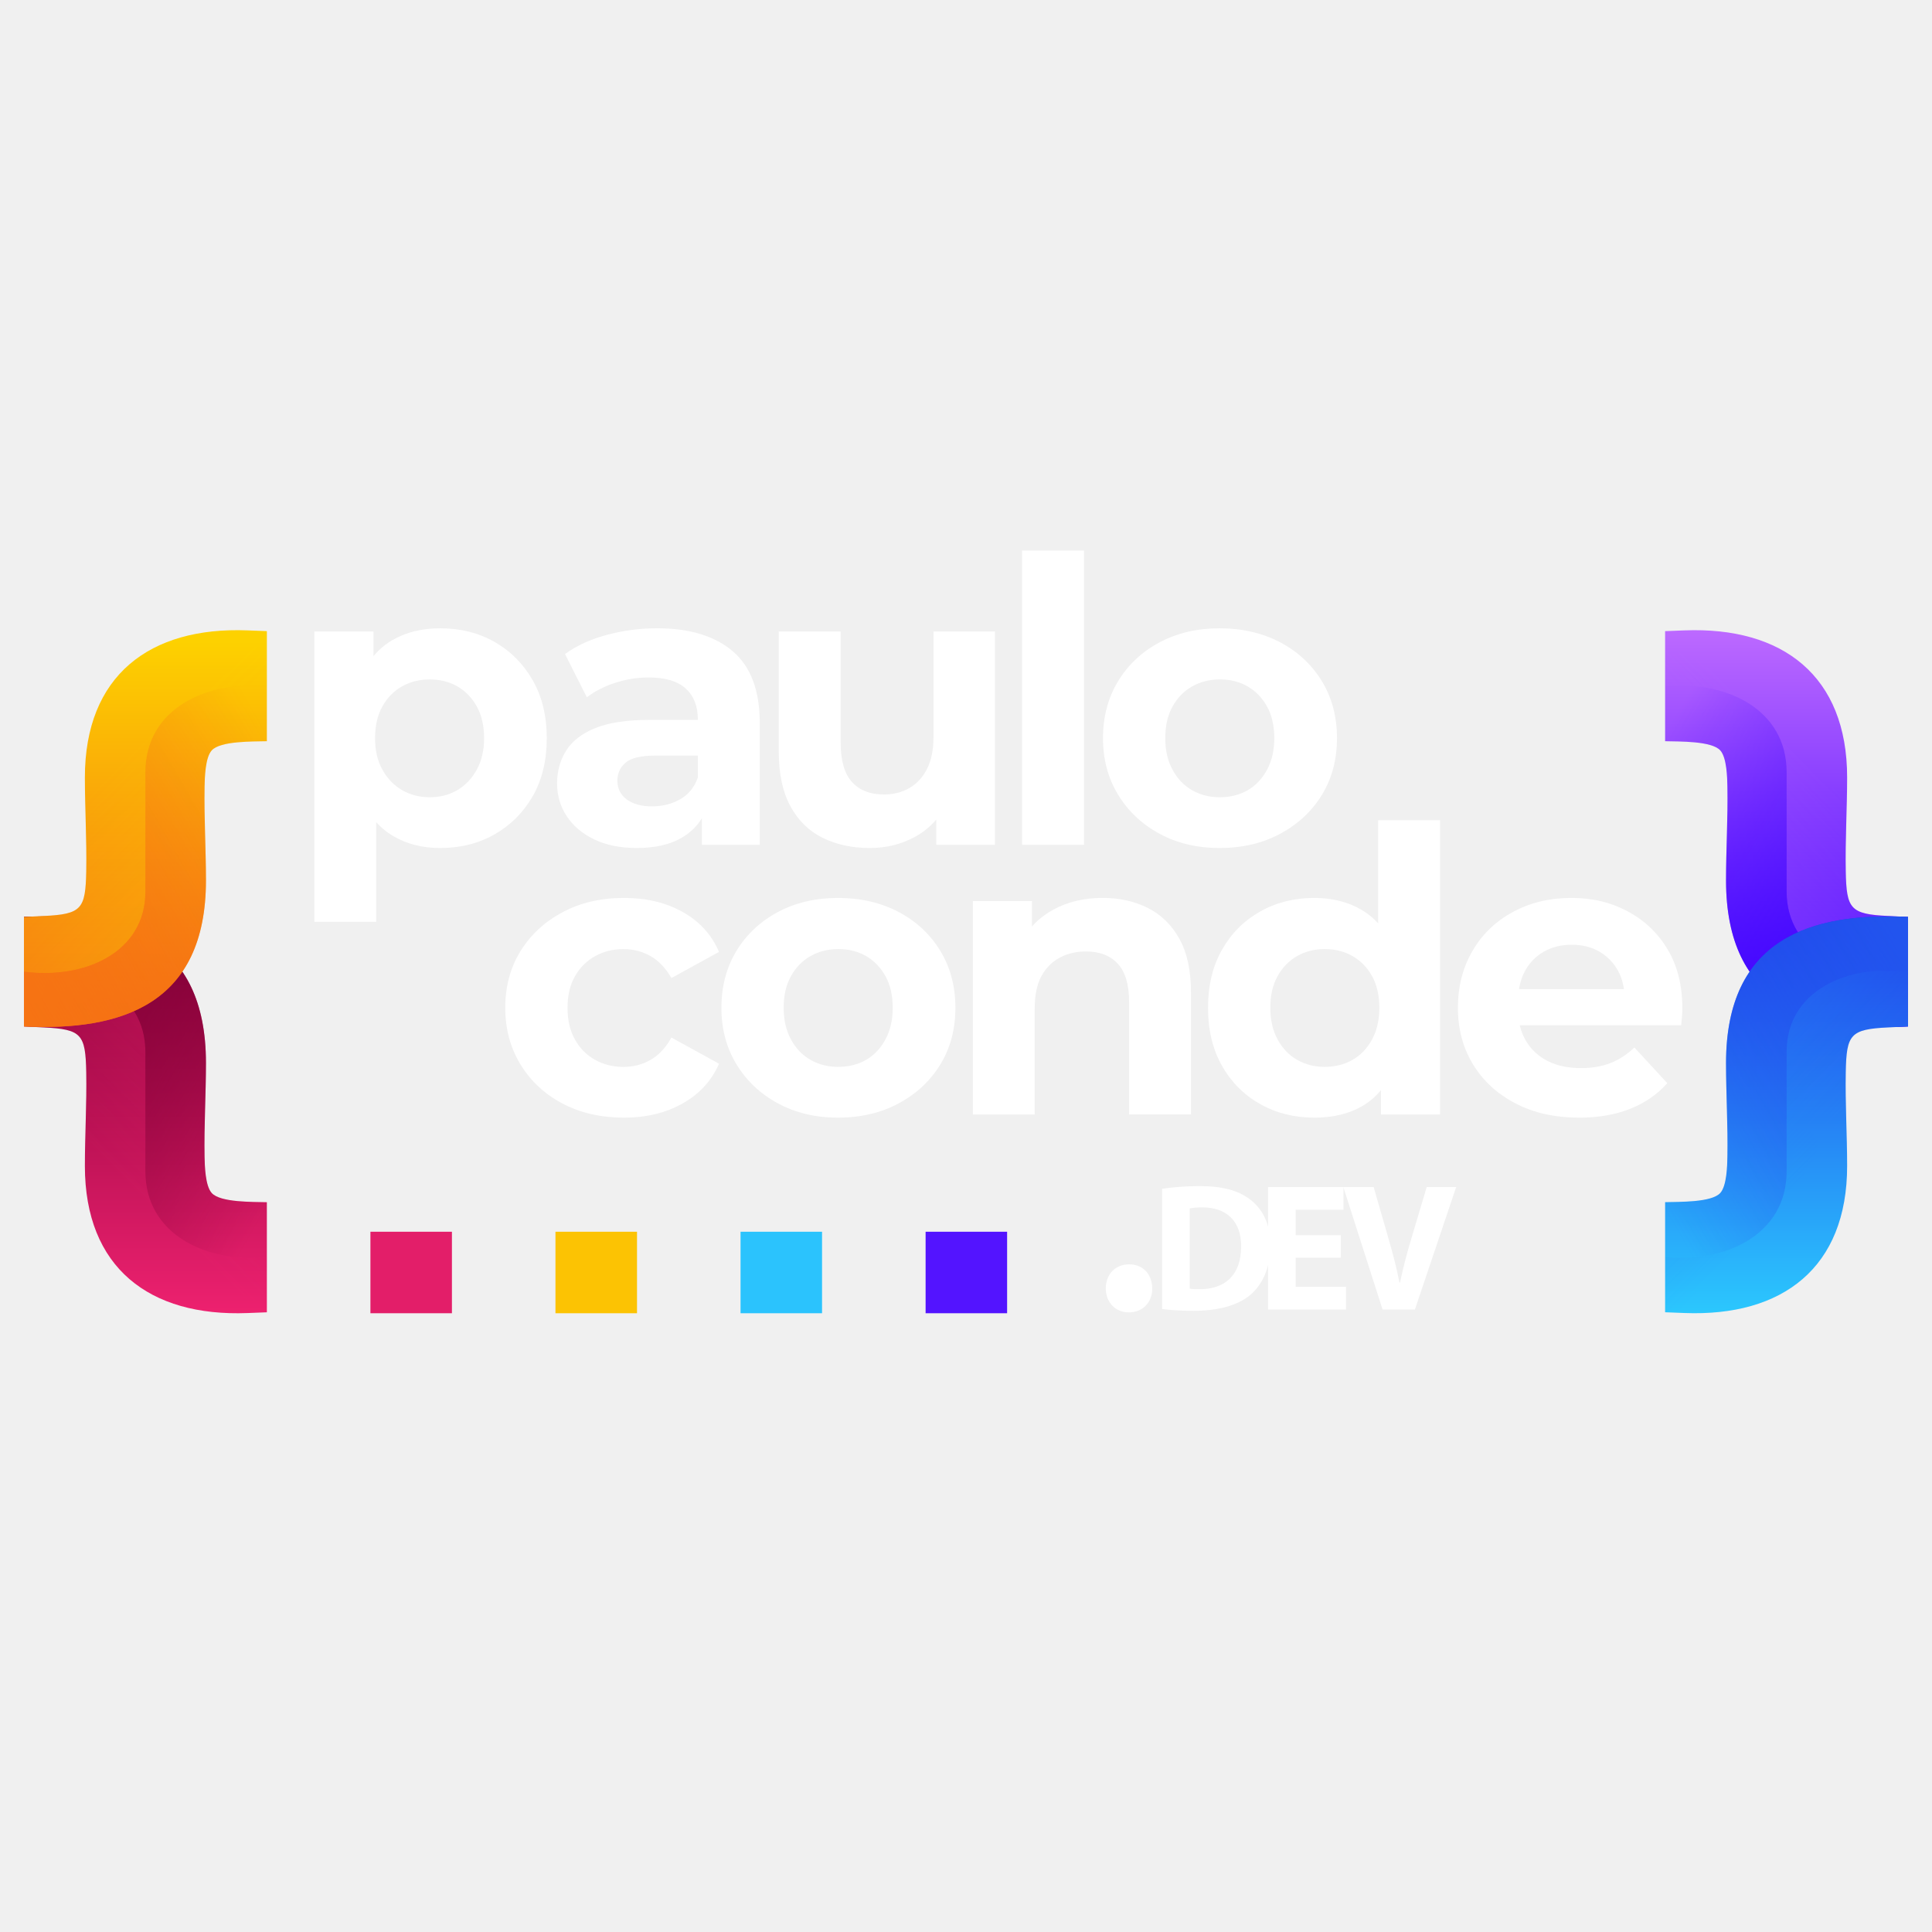
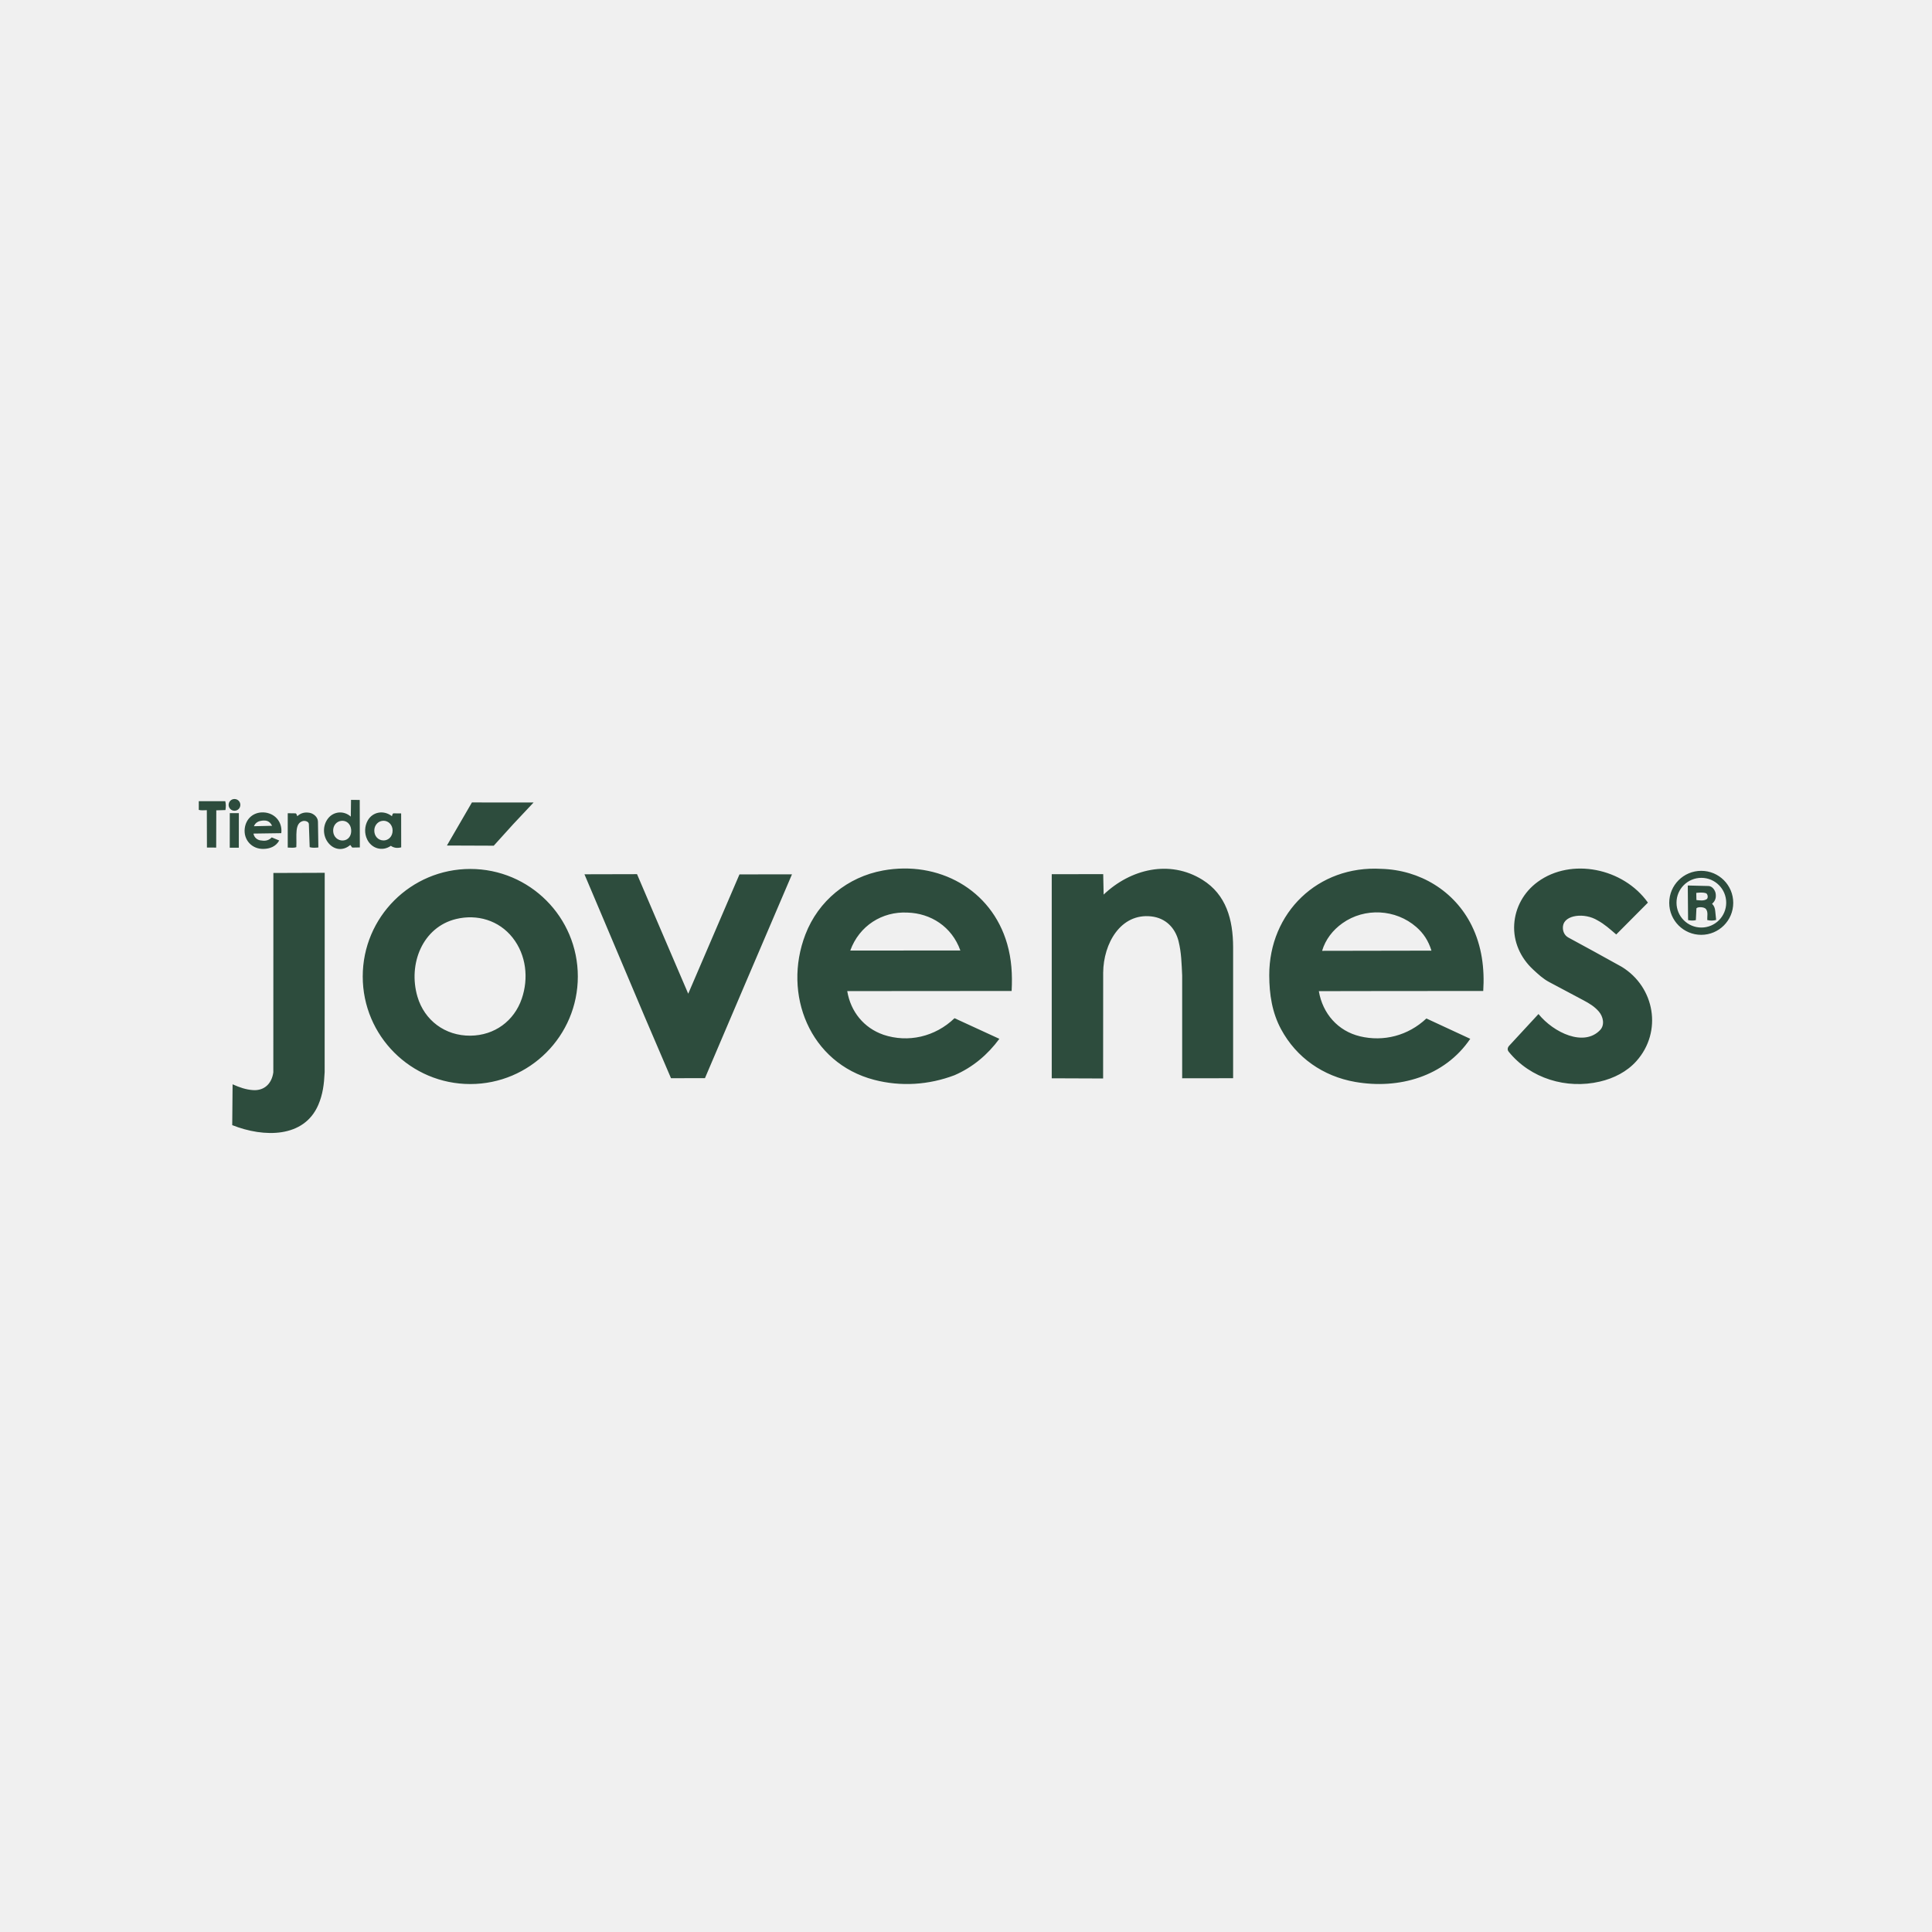
- <svg xmlns="http://www.w3.org/2000/svg" xmlns:xlink="http://www.w3.org/1999/xlink" id="Layer_1" data-name="Layer 1" viewBox="0 0 1080 1080">
+ <svg xmlns="http://www.w3.org/2000/svg" id="Layer_1" data-name="Layer 1" viewBox="0 0 1080 1080">
  <defs>
    <style>
      .cls-1 {
-         mask: url(#mask);
-       }
- 
-       .cls-2 {
-         fill: #f67313;
-       }
- 
-       .cls-2, .cls-3, .cls-4, .cls-5, .cls-6, .cls-7, .cls-8, .cls-9 {
-         fill-rule: evenodd;
-       }
- 
-       .cls-10 {
-         fill: #2bc3fd;
-       }
- 
-       .cls-11 {
-         fill: url(#linear-gradient-8);
-       }
- 
-       .cls-12 {
-         fill: url(#linear-gradient-7);
-       }
- 
-       .cls-13 {
-         fill: url(#linear-gradient-5);
-       }
- 
-       .cls-14 {
-         fill: url(#linear-gradient-6);
-       }
- 
-       .cls-15 {
-         fill: url(#linear-gradient-9);
-       }
- 
-       .cls-16 {
-         fill: url(#linear-gradient-4);
-       }
- 
-       .cls-17 {
-         fill: url(#linear-gradient-3);
-       }
- 
-       .cls-18 {
-         fill: url(#linear-gradient-2);
-       }
- 
-       .cls-19 {
-         fill: url(#linear-gradient);
-       }
- 
-       .cls-20 {
-         mask: url(#mask-2);
-       }
- 
-       .cls-21 {
-         mask: url(#mask-3);
-       }
- 
-       .cls-22 {
-         mask: url(#mask-4);
-       }
- 
-       .cls-23 {
-         mask: url(#mask-5);
-       }
- 
-       .cls-24 {
-         mask: url(#mask-7);
-       }
- 
-       .cls-25 {
-         mask: url(#mask-6);
-       }
- 
-       .cls-26 {
-         mask: url(#mask-1);
-       }
- 
-       .cls-3 {
-         fill: #830037;
-       }
- 
-       .cls-4 {
-         fill: #2684f5;
-       }
- 
-       .cls-27 {
-         clip-path: url(#clippath-1);
-       }
- 
-       .cls-28 {
-         clip-path: url(#clippath-3);
-       }
- 
-       .cls-29 {
-         clip-path: url(#clippath-2);
-       }
- 
-       .cls-30 {
-         fill: #fcc303;
-       }
- 
-       .cls-31 {
-         fill: #fff;
-       }
- 
-       .cls-32 {
-         clip-rule: evenodd;
-         fill: none;
-       }
- 
-       .cls-33 {
-         fill: url(#linear-gradient-10);
-       }
- 
-       .cls-34 {
-         fill: url(#linear-gradient-11);
-       }
- 
-       .cls-35 {
-         fill: url(#linear-gradient-12);
-       }
- 
-       .cls-5 {
-         fill: #eb206e;
-       }
- 
-       .cls-36 {
-         fill: #e31e69;
-       }
- 
-       .cls-6 {
-         fill: #25e;
-       }
- 
-       .cls-7 {
-         fill: #4004ff;
-       }
- 
-       .cls-8 {
-         fill: #b866ff;
-       }
- 
-       .cls-37 {
-         fill: #5314ff;
-       }
- 
-       .cls-38 {
-         clip-path: url(#clippath);
-       }
- 
-       .cls-9 {
-         fill: #fdd000;
+         fill: #2d4c3d;
      }
    </style>
-     <clipPath id="clippath">
-       <path class="cls-32" d="M13.39,512.58v61.22l11.08.54c21.22,1.01,23.33,3.87,23.74,25.06.31,17.34-.76,34.99-.76,52.42,0,56.82,36.12,84.32,90.96,82.18l10.77-.42v-61.54c-7.82-.23-26.04.25-30.86-5.17-3.61-4.06-3.85-15.16-3.97-20.22-.31-17.33.78-34.99.78-52.42,0-69.46-47.42-84.28-101.74-81.65" />
-     </clipPath>
-     <linearGradient id="linear-gradient" x1="-1259.2" y1="586.36" x2="-1259.2" y2="366.56" gradientTransform="translate(-1177.91 1100.66) rotate(-180)" gradientUnits="userSpaceOnUse">
-       <stop offset="0" stop-color="#820036" />
-       <stop offset="1" stop-color="#ed216f" />
-     </linearGradient>
-     <linearGradient id="linear-gradient-2" x1="-1517.02" y1="1001.93" x2="-1337.27" y2="822.18" gradientTransform="translate(-1273.92 1478.39) rotate(-180)" gradientUnits="userSpaceOnUse">
-       <stop offset="0" stop-color="#fff" />
-       <stop offset="1" stop-color="#000" />
-     </linearGradient>
-     <mask id="mask" x="13.39" y="542.42" width="135.79" height="191.69" maskUnits="userSpaceOnUse">
-       <rect class="cls-18" x="13.39" y="542.42" width="135.79" height="191.69" />
-     </mask>
-     <linearGradient id="linear-gradient-3" x1="-1264.51" y1="920.9" x2="-1435.99" y2="821.96" gradientTransform="translate(-1273.92 1476.31) rotate(-180)" xlink:href="#linear-gradient-2" />
-     <mask id="mask-1" x="13.39" y="512.29" width="135.79" height="190.9" maskUnits="userSpaceOnUse">
-       <rect class="cls-17" x="13.39" y="512.29" width="135.79" height="190.9" />
-     </mask>
-     <clipPath id="clippath-1">
-       <path class="cls-32" d="M13.39,573.8v-61.22l11.08-.54c21.22-1.01,23.33-3.88,23.74-25.05.31-17.34-.76-35-.76-52.42,0-56.83,36.12-84.33,90.96-82.18l10.77.42v61.53c-7.82.23-26.04-.25-30.86,5.17-3.61,4.05-3.85,15.16-3.97,20.2-.31,17.34.78,35,.78,52.42,0,69.47-47.42,84.29-101.74,81.65" />
-     </clipPath>
-     <linearGradient id="linear-gradient-4" x1="-1259.2" y1="526.59" x2="-1259.2" y2="742.19" gradientTransform="translate(-1177.91 1100.66) rotate(-180)" gradientUnits="userSpaceOnUse">
-       <stop offset="0" stop-color="#f56b15" />
-       <stop offset="1" stop-color="#fdd100" />
-     </linearGradient>
-     <linearGradient id="linear-gradient-5" x1="-1517.05" y1="855.46" x2="-1337.3" y2="1035.06" gradientTransform="translate(-1273.92 1465.28) rotate(-180)" xlink:href="#linear-gradient-2" />
-     <mask id="mask-2" x="13.39" y="352.27" width="135.79" height="191.68" maskUnits="userSpaceOnUse">
-       <rect class="cls-13" x="13.39" y="352.27" width="135.79" height="191.68" />
-     </mask>
-     <linearGradient id="linear-gradient-6" x1="-1264.5" y1="936.44" x2="-1435.99" y2="1035.39" gradientTransform="translate(-1273.92 1467.41) rotate(-180)" xlink:href="#linear-gradient-2" />
-     <mask id="mask-3" x="13.39" y="383.18" width="135.79" height="190.91" maskUnits="userSpaceOnUse">
-       <rect class="cls-14" x="13.39" y="383.18" width="135.79" height="190.91" />
-     </mask>
-     <clipPath id="clippath-2">
-       <path class="cls-32" d="M1066.61,573.8v-61.22l-11.09-.54c-21.23-1.02-23.34-3.88-23.73-25.06-.33-17.34.77-35,.77-52.41,0-56.83-36.12-84.33-90.97-82.18l-10.78.42v61.53c7.81.23,26.05-.25,30.87,5.17,3.61,4.05,3.86,15.16,3.95,20.2.33,17.34-.77,35-.77,52.42,0,69.47,47.43,84.29,101.74,81.65" />
-     </clipPath>
-     <linearGradient id="linear-gradient-7" x1="-2176.62" y1="526.45" x2="-2176.62" y2="747.71" gradientTransform="translate(-1177.91 1100.66) rotate(-180)" gradientUnits="userSpaceOnUse">
-       <stop offset="0" stop-color="#3a00ff" />
-       <stop offset="1" stop-color="#bc69ff" />
-     </linearGradient>
-     <linearGradient id="linear-gradient-8" x1="-2038.68" y1="855.45" x2="-2218.44" y2="1035.07" gradientTransform="translate(-1201.82 1465.28) rotate(-180)" xlink:href="#linear-gradient-2" />
-     <mask id="mask-4" x="930.81" y="352.26" width="135.79" height="191.69" maskUnits="userSpaceOnUse">
-       <rect class="cls-11" x="930.81" y="352.26" width="135.79" height="191.68" />
-     </mask>
-     <linearGradient id="linear-gradient-9" x1="-2291.23" y1="936.45" x2="-2119.74" y2="1035.4" gradientTransform="translate(-1201.82 1467.41) rotate(-180)" xlink:href="#linear-gradient-2" />
-     <mask id="mask-5" x="930.81" y="383.17" width="135.79" height="190.91" maskUnits="userSpaceOnUse">
-       <rect class="cls-15" x="930.81" y="383.18" width="135.79" height="190.91" />
-     </mask>
-     <clipPath id="clippath-3">
-       <path class="cls-32" d="M1066.61,512.58v61.22l-11.09.53c-21.23,1.01-23.34,3.88-23.73,25.06-.33,17.34.77,35,.77,52.42,0,56.82-36.12,84.32-90.97,82.17l-10.78-.42v-61.55c7.81-.23,26.05.26,30.87-5.16,3.61-4.06,3.86-15.17,3.95-20.22.33-17.34-.77-34.99-.77-52.42,0-69.46,47.43-84.3,101.74-81.65" />
-     </clipPath>
-     <linearGradient id="linear-gradient-10" x1="-2176.62" y1="613.64" x2="-2176.62" y2="350.17" gradientTransform="translate(-1177.91 1100.66) rotate(-180)" gradientUnits="userSpaceOnUse">
-       <stop offset="0" stop-color="#1e27e8" />
-       <stop offset="1" stop-color="#2cd2ff" />
-     </linearGradient>
-     <linearGradient id="linear-gradient-11" x1="-2291.23" y1="920.91" x2="-2119.74" y2="821.96" gradientTransform="translate(-1201.82 1476.31) rotate(-180)" xlink:href="#linear-gradient-2" />
-     <mask id="mask-6" x="930.81" y="512.28" width="135.79" height="190.91" maskUnits="userSpaceOnUse">
-       <rect class="cls-34" x="930.81" y="512.28" width="135.79" height="190.91" />
-     </mask>
-     <linearGradient id="linear-gradient-12" x1="-2038.73" y1="1001.93" x2="-2218.48" y2="822.18" gradientTransform="translate(-1201.82 1478.39) rotate(-180)" xlink:href="#linear-gradient-2" />
-     <mask id="mask-7" x="930.81" y="542.42" width="135.79" height="191.69" maskUnits="userSpaceOnUse">
-       <rect class="cls-35" x="930.81" y="542.42" width="135.79" height="191.69" />
-     </mask>
  </defs>
-   <g>
-     <path class="cls-31" d="M175.73,515.28v-162.29h33.03v24.39l-.67,35.47,2.22,35.25v67.18h-34.59ZM246.01,474.04c-9.9,0-18.62-2.22-26.16-6.65-7.54-4.43-13.41-11.2-17.62-20.29s-6.32-20.58-6.32-34.47,2-25.57,5.99-34.59c3.99-9.01,9.79-15.74,17.4-20.17,7.61-4.43,16.52-6.65,26.72-6.65,11.38,0,21.54,2.55,30.48,7.65,8.94,5.1,16.04,12.23,21.28,21.39,5.24,9.17,7.87,19.95,7.87,32.37s-2.63,23.39-7.87,32.48c-5.25,9.09-12.34,16.18-21.28,21.28-8.94,5.1-19.1,7.65-30.48,7.65ZM240.25,445.66c5.76,0,10.9-1.33,15.41-3.99,4.51-2.66,8.13-6.46,10.86-11.42,2.73-4.95,4.1-10.83,4.1-17.62s-1.37-12.86-4.1-17.74c-2.74-4.88-6.36-8.61-10.86-11.2-4.51-2.58-9.64-3.88-15.41-3.88s-10.94,1.3-15.52,3.88c-4.58,2.59-8.24,6.32-10.97,11.2-2.74,4.88-4.1,10.79-4.1,17.74s1.36,12.67,4.1,17.62c2.73,4.95,6.39,8.76,10.97,11.42,4.58,2.66,9.75,3.99,15.52,3.99Z" />
-     <path class="cls-31" d="M355.97,474.04c-9.17,0-17.07-1.59-23.72-4.77-6.65-3.18-11.79-7.5-15.41-12.97-3.62-5.47-5.43-11.6-5.43-18.4s1.74-13.12,5.21-18.51c3.47-5.39,8.98-9.57,16.52-12.53,7.54-2.96,17.44-4.43,29.71-4.43h31.48v19.95h-27.93c-8.13,0-13.71,1.33-16.74,3.99-3.03,2.66-4.54,5.99-4.54,9.98,0,4.43,1.74,7.95,5.21,10.53,3.47,2.59,8.16,3.88,14.08,3.88s11.2-1.33,15.85-3.99c4.66-2.66,7.94-6.72,9.87-12.19l5.32,16.18c-2.52,7.39-7.09,13.12-13.75,17.18-6.65,4.07-15.22,6.1-25.72,6.1ZM392.33,472.27v-23.28l-2.22-5.1v-41.68c0-7.39-2.26-13.15-6.76-17.29-4.51-4.14-11.42-6.21-20.73-6.21-6.36,0-12.6,1-18.73,2.99-6.13,2-11.42,4.69-15.85,8.09l-12.19-24.17c6.5-4.73,14.33-8.31,23.5-10.75,9.16-2.44,18.47-3.66,27.93-3.66,18.18,0,32.29,4.29,42.35,12.86,10.05,8.57,15.08,21.95,15.08,40.13v68.06h-32.37Z" />
-     <path class="cls-31" d="M486.33,474.04c-10.05,0-18.92-1.92-26.6-5.76-7.69-3.84-13.67-9.75-17.96-17.74-4.29-7.98-6.43-18.03-6.43-30.15v-67.4h34.59v62.08c0,10.05,2.11,17.4,6.32,22.06,4.21,4.66,10.16,6.98,17.85,6.98,5.32,0,10.05-1.18,14.19-3.55,4.14-2.36,7.43-5.91,9.87-10.64,2.44-4.73,3.66-10.64,3.66-17.74v-59.19h34.36v119.28h-32.81v-33.03l5.99,9.75c-4.14,8.28-10.05,14.52-17.74,18.73-7.69,4.21-16.11,6.32-25.27,6.32Z" />
-     <path class="cls-31" d="M571.35,472.27v-164.5h34.59v164.5h-34.59Z" />
-     <path class="cls-31" d="M681.76,474.04c-12.56,0-23.76-2.66-33.59-7.98-9.83-5.32-17.55-12.6-23.17-21.84-5.62-9.24-8.42-19.77-8.42-31.59s2.81-22.58,8.42-31.81c5.62-9.23,13.34-16.48,23.17-21.73,9.83-5.24,21.02-7.87,33.59-7.87s24.02,2.63,33.92,7.87c9.9,5.25,17.66,12.49,23.28,21.73,5.62,9.24,8.42,19.84,8.42,31.81s-2.81,22.54-8.42,31.7c-5.62,9.17-13.38,16.41-23.28,21.73-9.9,5.32-21.21,7.98-33.92,7.98ZM681.76,445.66c5.91,0,11.12-1.29,15.63-3.88,4.51-2.58,8.13-6.39,10.86-11.42,2.73-5.02,4.1-10.94,4.1-17.74s-1.37-12.86-4.1-17.74c-2.74-4.88-6.36-8.61-10.86-11.2-4.51-2.58-9.64-3.88-15.41-3.88s-10.94,1.3-15.52,3.88c-4.58,2.59-8.24,6.32-10.97,11.2-2.74,4.88-4.1,10.79-4.1,17.74s1.36,12.71,4.1,17.74c2.73,5.03,6.39,8.83,10.97,11.42,4.58,2.59,9.68,3.88,15.3,3.88Z" />
-   </g>
-   <g>
-     <path class="cls-31" d="M348.73,624.77c-12.86,0-24.28-2.62-34.25-7.87-9.98-5.24-17.81-12.53-23.5-21.84-5.69-9.31-8.54-19.88-8.54-31.7s2.84-22.54,8.54-31.7c5.69-9.16,13.52-16.41,23.5-21.73s21.39-7.98,34.25-7.98,23.54,2.63,32.92,7.87c9.38,5.25,16.15,12.68,20.29,22.28l-26.6,14.63c-3.25-5.62-7.17-9.72-11.75-12.3-4.58-2.58-9.61-3.88-15.08-3.88-5.76,0-11.01,1.3-15.74,3.88-4.73,2.59-8.5,6.32-11.31,11.2-2.81,4.88-4.21,10.79-4.21,17.74s1.4,12.9,4.21,17.85c2.81,4.95,6.58,8.72,11.31,11.31,4.73,2.59,9.98,3.88,15.74,3.88,5.47,0,10.49-1.29,15.08-3.88,4.58-2.58,8.5-6.76,11.75-12.53l26.6,14.63c-4.14,9.46-10.9,16.85-20.29,22.17-9.39,5.32-20.36,7.98-32.92,7.98Z" />
-     <path class="cls-31" d="M468.45,624.77c-12.56,0-23.76-2.66-33.59-7.98-9.83-5.32-17.55-12.6-23.17-21.84-5.62-9.24-8.42-19.77-8.42-31.59s2.81-22.58,8.42-31.81c5.62-9.23,13.34-16.48,23.17-21.73,9.83-5.24,21.02-7.87,33.59-7.87s24.02,2.63,33.92,7.87c9.9,5.25,17.66,12.49,23.28,21.73,5.62,9.24,8.42,19.84,8.42,31.81s-2.81,22.54-8.42,31.7c-5.62,9.17-13.38,16.41-23.28,21.73-9.9,5.32-21.21,7.98-33.92,7.98ZM468.45,596.39c5.91,0,11.12-1.29,15.63-3.88,4.51-2.58,8.13-6.39,10.86-11.42,2.73-5.02,4.1-10.94,4.1-17.74s-1.37-12.86-4.1-17.74c-2.74-4.88-6.36-8.61-10.86-11.2-4.51-2.58-9.64-3.88-15.41-3.88s-10.94,1.3-15.52,3.88c-4.58,2.59-8.24,6.32-10.97,11.2-2.74,4.88-4.1,10.79-4.1,17.74s1.36,12.71,4.1,17.74c2.73,5.03,6.39,8.83,10.97,11.42,4.58,2.59,9.68,3.88,15.3,3.88Z" />
-     <path class="cls-31" d="M543.83,623v-119.28h33.03v33.03l-6.21-9.98c4.29-7.98,10.42-14.11,18.4-18.4,7.98-4.29,17.07-6.43,27.27-6.43,9.46,0,17.92,1.88,25.38,5.65,7.46,3.77,13.34,9.53,17.63,17.29,4.29,7.76,6.43,17.7,6.43,29.82v68.28h-34.59v-62.96c0-9.61-2.11-16.7-6.32-21.28-4.21-4.58-10.16-6.87-17.85-6.87-5.47,0-10.39,1.19-14.74,3.55-4.36,2.37-7.76,5.84-10.2,10.42-2.44,4.58-3.66,10.64-3.66,18.18v58.97h-34.59Z" />
-     <path class="cls-31" d="M734.71,624.77c-11.23,0-21.36-2.55-30.37-7.65-9.02-5.1-16.11-12.23-21.28-21.39-5.18-9.16-7.76-19.95-7.76-32.37s2.58-23.2,7.76-32.37c5.17-9.16,12.27-16.29,21.28-21.39,9.01-5.1,19.14-7.65,30.37-7.65,10.05,0,18.84,2.22,26.38,6.65,7.54,4.43,13.38,11.16,17.51,20.17,4.14,9.02,6.21,20.55,6.21,34.59s-2,25.42-5.99,34.59c-3.99,9.17-9.72,15.93-17.18,20.29-7.46,4.36-16.44,6.54-26.94,6.54ZM740.48,596.39c5.76,0,10.94-1.29,15.52-3.88,4.58-2.58,8.24-6.39,10.97-11.42,2.73-5.02,4.1-10.94,4.1-17.74s-1.37-12.86-4.1-17.74c-2.74-4.88-6.39-8.61-10.97-11.2-4.58-2.58-9.75-3.88-15.52-3.88s-10.72,1.3-15.3,3.88c-4.58,2.59-8.24,6.32-10.97,11.2-2.74,4.88-4.1,10.79-4.1,17.74s1.36,12.71,4.1,17.74c2.73,5.03,6.39,8.83,10.97,11.42,4.58,2.59,9.68,3.88,15.3,3.88ZM771.96,623v-24.39l.67-35.47-2.22-35.25v-69.39h34.59v164.5h-33.03Z" />
-     <path class="cls-31" d="M882.81,624.77c-13.6,0-25.5-2.66-35.69-7.98s-18.11-12.6-23.72-21.84c-5.62-9.24-8.42-19.77-8.42-31.59s2.7-22.39,8.09-31.7c5.39-9.31,12.93-16.59,22.61-21.84,9.68-5.24,20.58-7.87,32.7-7.87s22.21,2.52,31.59,7.54c9.38,5.03,16.81,12.12,22.28,21.28,5.47,9.17,8.2,20.17,8.2,33.03,0,1.33-.08,2.85-.22,4.54-.15,1.7-.3,3.29-.44,4.77h-96.88v-20.17h78.7l-13.52,5.99c.15-6.21-1.04-11.6-3.55-16.18-2.52-4.58-5.99-8.17-10.42-10.75-4.43-2.58-9.61-3.88-15.52-3.88s-11.12,1.3-15.63,3.88c-4.51,2.59-8.02,6.21-10.53,10.86-2.51,4.66-3.77,10.16-3.77,16.52v5.32c0,6.65,1.48,12.42,4.43,17.29,2.96,4.88,7.02,8.61,12.19,11.2,5.17,2.59,11.38,3.88,18.62,3.88,6.21,0,11.71-.96,16.52-2.88,4.8-1.92,9.2-4.8,13.19-8.65l18.4,19.95c-5.47,6.21-12.34,10.97-20.62,14.3-8.28,3.33-17.81,4.99-28.6,4.99Z" />
-   </g>
-   <g class="cls-38">
-     <rect class="cls-19" x="13.39" y="509.94" width="135.79" height="226.19" />
-   </g>
-   <g class="cls-1">
-     <path class="cls-5" d="M13.39,543.19c33.49-4.46,67.88,10.51,67.88,44.77v66.73c0,35.56,34.3,51.29,67.91,48.1v30.77l-10.77.42c-54.85,2.15-90.96-25.35-90.96-82.18,0-17.43,1.08-35.07.76-52.42-.41-21.19-2.52-24.05-23.74-25.06l-11.08-.54v-30.61Z" />
-   </g>
-   <g class="cls-26">
-     <path class="cls-3" d="M13.39,512.58v30.61c33.49-4.46,67.88,10.51,67.88,44.77v66.73c0,35.56,34.3,51.29,67.91,48.1v-30.77c-7.82-.23-26.04.25-30.86-5.17-3.61-4.06-3.85-15.16-3.97-20.22-.31-17.33.78-34.99.78-52.42,0-69.46-47.42-84.28-101.74-81.65" />
-   </g>
-   <g class="cls-27">
-     <rect class="cls-16" x="13.39" y="350.23" width="135.79" height="226.2" />
-   </g>
-   <g class="cls-20">
-     <path class="cls-9" d="M13.39,543.18c33.49,4.46,67.88-10.51,67.88-44.77v-66.73c0-35.55,34.3-51.28,67.91-48.09v-30.77l-10.77-.42c-54.85-2.15-90.96,25.35-90.96,82.18,0,17.43,1.08,35.08.76,52.42-.41,21.17-2.52,24.04-23.74,25.05l-11.08.54v30.6Z" />
-   </g>
-   <g class="cls-21">
-     <path class="cls-2" d="M13.39,573.8v-30.62c33.49,4.46,67.88-10.51,67.88-44.77v-66.73c0-35.55,34.3-51.28,67.91-48.09v30.76c-7.82.23-26.04-.25-30.86,5.17-3.61,4.05-3.85,15.16-3.97,20.2-.31,17.34.78,35,.78,52.42,0,69.47-47.42,84.29-101.74,81.65" />
-   </g>
-   <g class="cls-29">
-     <rect class="cls-12" x="930.81" y="350.23" width="135.79" height="226.2" />
-   </g>
-   <g class="cls-22">
-     <path class="cls-8" d="M1066.61,543.18c-33.49,4.46-67.87-10.51-67.87-44.77v-66.73c0-35.55-34.31-51.29-67.92-48.1v-30.76l10.78-.42c54.85-2.15,90.97,25.35,90.97,82.18,0,17.41-1.1,35.07-.77,52.41.4,21.18,2.5,24.04,23.73,25.06l11.09.54v30.6Z" />
-   </g>
-   <g class="cls-23">
-     <path class="cls-7" d="M1066.61,573.8v-30.62c-33.49,4.46-67.87-10.51-67.87-44.77v-66.73c0-35.55-34.31-51.29-67.92-48.1v30.77c7.81.23,26.05-.25,30.87,5.17,3.61,4.05,3.86,15.16,3.95,20.2.33,17.34-.77,35-.77,52.42,0,69.47,47.43,84.29,101.74,81.65" />
-   </g>
-   <g class="cls-28">
-     <rect class="cls-33" x="930.81" y="509.93" width="135.79" height="226.21" />
-   </g>
-   <g class="cls-25">
-     <path class="cls-6" d="M1066.61,512.58v30.6c-33.49-4.45-67.87,10.52-67.87,44.78v66.73c0,35.56-34.31,51.28-67.92,48.1v-30.77c7.81-.23,26.05.26,30.87-5.16,3.61-4.06,3.86-15.17,3.95-20.22.33-17.34-.77-34.99-.77-52.42,0-69.46,47.43-84.3,101.74-81.65" />
-   </g>
-   <g class="cls-24">
-     <path class="cls-4" d="M1066.61,543.18c-33.49-4.45-67.87,10.52-67.87,44.78v66.73c0,35.56-34.31,51.28-67.92,48.1v30.77l10.78.42c54.85,2.15,90.97-25.35,90.97-82.17,0-17.43-1.1-35.08-.77-52.42.4-21.18,2.5-24.05,23.73-25.06l11.09-.53v-30.62Z" />
-   </g>
-   <g>
-     <rect class="cls-37" x="517.42" y="688.55" width="45.56" height="45.56" />
-     <rect class="cls-10" x="413.97" y="688.55" width="45.56" height="45.56" />
-     <rect class="cls-30" x="310.51" y="688.55" width="45.58" height="45.56" />
-     <rect class="cls-36" x="207.07" y="688.55" width="45.56" height="45.56" />
-   </g>
-   <g>
-     <path class="cls-31" d="M618.15,720.27c0-7.98,5.37-13.5,13.06-13.5s12.77,5.37,12.92,13.5c0,7.69-5.23,13.35-13.21,13.35-7.4,0-12.77-5.66-12.77-13.35Z" />
-     <path class="cls-31" d="M649.61,664.56c5.69-.91,13.11-1.52,20.83-1.52,13.11,0,21.64,2.44,28.15,7.32,7.11,5.28,11.58,13.72,11.58,25.81,0,13.11-4.78,22.15-11.28,27.74-7.21,6-18.29,8.84-31.7,8.84-8.03,0-13.82-.51-17.58-1.02v-67.16ZM665.05,720.34c1.32.31,3.56.31,5.39.31,14.12.1,23.37-7.62,23.37-23.98,0-14.23-8.33-21.74-21.74-21.74-3.35,0-5.69.31-7.01.61v44.81Z" />
-     <path class="cls-31" d="M749.49,703.07h-25.2v16.26h28.15v12.7h-43.59v-68.48h42.17v12.7h-26.72v14.23h25.2v12.6Z" />
-     <path class="cls-31" d="M772.86,732.02l-21.95-68.48h16.97l8.33,28.96c2.34,8.23,4.47,15.95,6.1,24.49h.3c1.73-8.23,3.86-16.36,6.2-24.18l8.74-29.26h16.46l-23.06,68.48h-18.09Z" />
-   </g>
+   <path class="cls-1" d="M287.11,460.48l-11.1,12.27-26.18-.1,13.98-24.08,34.47.03-11.16,11.88ZM172.66,460.7l.45,12.88c1.61.46,3.24.32,4.86.16l-.23-14.42c-.04-2.69-2.64-4.65-4.77-4.98-2.54-.4-4.73.03-6.79,1.92-.17-.58-.5-1.59-1-1.6l-4.33-.06v19.2c1.82.06,3.33.26,4.8-.21.31-6.56-1.13-13.4,3.71-14.63,1.06-.27,3.24.2,3.3,1.72ZM120.91,452.98l5.11-.15c.27-1.68.35-3.28-.09-4.95h-14.81s0,4.86,0,4.86c1.49.4,2.83.16,4.5.15l.06,20.89,5.17.03.06-20.82ZM128.43,473.87h5.07s.02-19.32.02-19.32h-5.07s-.02,19.32-.02,19.32ZM131.08,446.65c-1.81,0-3.28,1.47-3.28,3.28s1.47,3.28,3.28,3.28,3.28-1.47,3.28-3.28-1.47-3.28-3.28-3.28ZM196.95,473.8l4.2-.08-.06-26.54-4.86-.05-.13,9.36c-3.84-3.44-9.53-3.03-12.69.99s-3.04,9.9.24,13.85,8.35,4.36,12.13,1.01c.56.56.89,1.37,1.18,1.46ZM196.3,463.78c.29,3.4-1.6,5.88-4.51,6.06s-5.44-2.05-5.55-5.28c-.11-3.01,1.77-5.38,4.56-5.7s5.22,1.65,5.5,4.92ZM224.22,454.7l-4.24-.03c-.52,0-.8,1.2-.87,1.6-4.55-3.57-10.74-2.53-13.51,2.33-1.86,3.27-1.97,7.32-.35,10.65,2.49,5.12,8.52,6.89,13.23,3.57,1.73,1.21,3.6,1.39,5.79.86l-.03-18.97ZM219.47,464.28c0,3.37-2.37,5.53-5.04,5.53-3.11,0-5.34-2.55-5.19-5.79.14-2.99,2.38-5.23,5.21-5.21,2.64.02,5.02,2.23,5.02,5.48ZM145.49,469.77c-1.54-.27-3.38-1.42-3.81-3.79l15.56-.23c.77-6.46-3.86-11.44-10.06-11.62-5.49-.16-9.71,3.47-10.37,8.96-.77,6.36,3.94,11.58,10.43,11.46,3.66-.07,6.98-1.34,8.85-4.71l-4.19-1.72c-1.94,2-4.02,2.06-6.4,1.64ZM152.1,461.62l-10.14.24c.81-2.23,2.95-2.97,4.52-3.12,2.31-.22,4.21,0,5.62,2.88ZM658.84,526.23c1.55,6.26,1.69,12.42,2,19.08v57.46s28.48-.04,28.48-.04v-73.22c-.04-15.45-3.84-29.43-17.18-37.72-18.28-11.36-40.16-6.03-55.2,8.29l-.24-11.43-28.77.03v114.09s28.72.11,28.72.11l.03-59.16c.14-16.33,9.77-33.32,26.84-31.45,8.11.89,13.46,6.41,15.33,13.97ZM914.79,593.13c14.61-16.39,10.3-41.34-8.23-52.67l-15.61-8.63-14.26-7.76c-2.35-1.28-3.31-3.93-2.96-6.45.86-6.25,12.02-7.59,19.34-3.11,3.84,2.08,6.93,4.88,10.41,7.87l17.72-17.81c-13.77-19.37-42.92-25.24-61.57-11.63-7.92,5.78-12.58,14.45-13.17,23.7-.62,9.74,3.5,18.81,10.59,25.36,2.9,2.68,5.49,5.13,8.95,6.97l19.23,10.23c3.26,1.73,6.15,3.48,8.55,6.28s3.45,7.44.68,10.34c-8.99,9.44-25.83,1.58-34.44-8.97l-16.37,17.71c-.9.97-1.19,2.24-.27,3.37,12.17,15.02,32.3,21.02,50.88,16.7,7.89-1.83,15.22-5.54,20.54-11.51ZM951,486.8c-9.88,0-17.89,8.01-17.89,17.89s8.01,17.89,17.89,17.89,17.89-8.01,17.89-17.89-8.01-17.89-17.89-17.89ZM964.96,504.61c0,7.67-6.22,13.89-13.89,13.89s-13.89-6.22-13.89-13.89,6.22-13.89,13.89-13.89,13.89,6.22,13.89,13.89ZM959.33,514.24l-.49-4.86c-.17-1.67-.54-2.93-1.78-4.17,1.92-1.64,2.36-3.59,1.98-5.85-.27-1.65-1.8-4.03-4.02-4.08l-11.54-.28.17,19.34c1.57.32,2.97.35,4.34.02l.33-6.63c.93-.96,4.42-.75,5.31.42,1.34,1.74.64,3.96.74,6.16,1.97.47,3.44.34,4.97-.06ZM954,502.68c-1.76,1.05-3.92.6-5.69.46l-.09-4.01c1.69-.15,3.56-.41,5.42.19,1,.33,1.41,2.73.35,3.36ZM413.37,488.79l-28.65,66.7-18.47-43.08-10.15-23.75-29.39.07,10.03,23.68,23.46,55.53,14.89,34.78,18.98-.02,23.15-54.3,25.5-59.64-29.34.03ZM181.48,599.46l.04-111.56-28.7.1-.03,111.44c-.88,6.41-5.13,10.36-11.36,9.94-3.86-.26-7.39-1.44-11.41-3.25l-.2,22.83c17.79,7.04,40.13,7.18,48.1-11.3,2.54-5.88,3.25-11.63,3.55-18.2ZM493.78,578.4c-10.85-3.77-18.26-12.85-20.17-24.37l91.9-.07c.49-9.25-.04-17.78-2.49-26.3-8.8-30.65-38.58-46.68-69.4-41.05-19.82,3.62-36.15,16.91-43.4,35.77-12.84,33.42,2.42,71.85,38.44,81.25,14.91,3.89,30.5,2.89,44.94-2.59,10.2-4.44,18.51-11.45,25.05-20.33l-25.06-11.53c-10.89,10.47-26.03,13.86-39.82,9.23ZM536.84,531.32l-61.54.05c5.01-13.86,17.85-21.96,31.97-21.23,12.94.38,24.79,7.77,29.57,21.17ZM760.23,579.3c-12.27-2.93-20.87-12.65-22.99-25.24l36.27-.06,55.63-.04c.81-12.5-.78-25.13-6.46-36.6-9.59-19.36-28.99-31.07-50.56-31.67-35.32-2.03-62.69,24.48-62.6,59.53.03,10.68,1.59,20.82,6.62,30.15,8.59,15.92,23.54,26.29,41.37,29.42,24.39,4.28,50.01-2.92,64.37-24.09l-24.52-11.37c-10.25,9.66-23.95,13.12-37.13,9.98ZM800.2,531.41l-61.14.11c1.9-6.35,5.92-11.55,11.37-15.43,12.44-8.85,29.8-7.91,41.27,2.1,4.05,3.53,6.79,7.71,8.49,13.22ZM262.89,485.75c-33.2,0-60.12,26.92-60.12,60.12s26.92,60.12,60.12,60.12,60.12-26.92,60.12-60.12-26.92-60.12-60.12-60.12ZM262.99,578.95c-14.19.15-25.75-8.58-29.63-21.8-5.39-18.39,2.93-38.88,21.55-43.41,11.79-2.87,23.99.71,31.65,10.43s9.01,22.76,5.11,34.11c-4.28,12.48-15.21,20.53-28.68,20.67Z" />
</svg>
